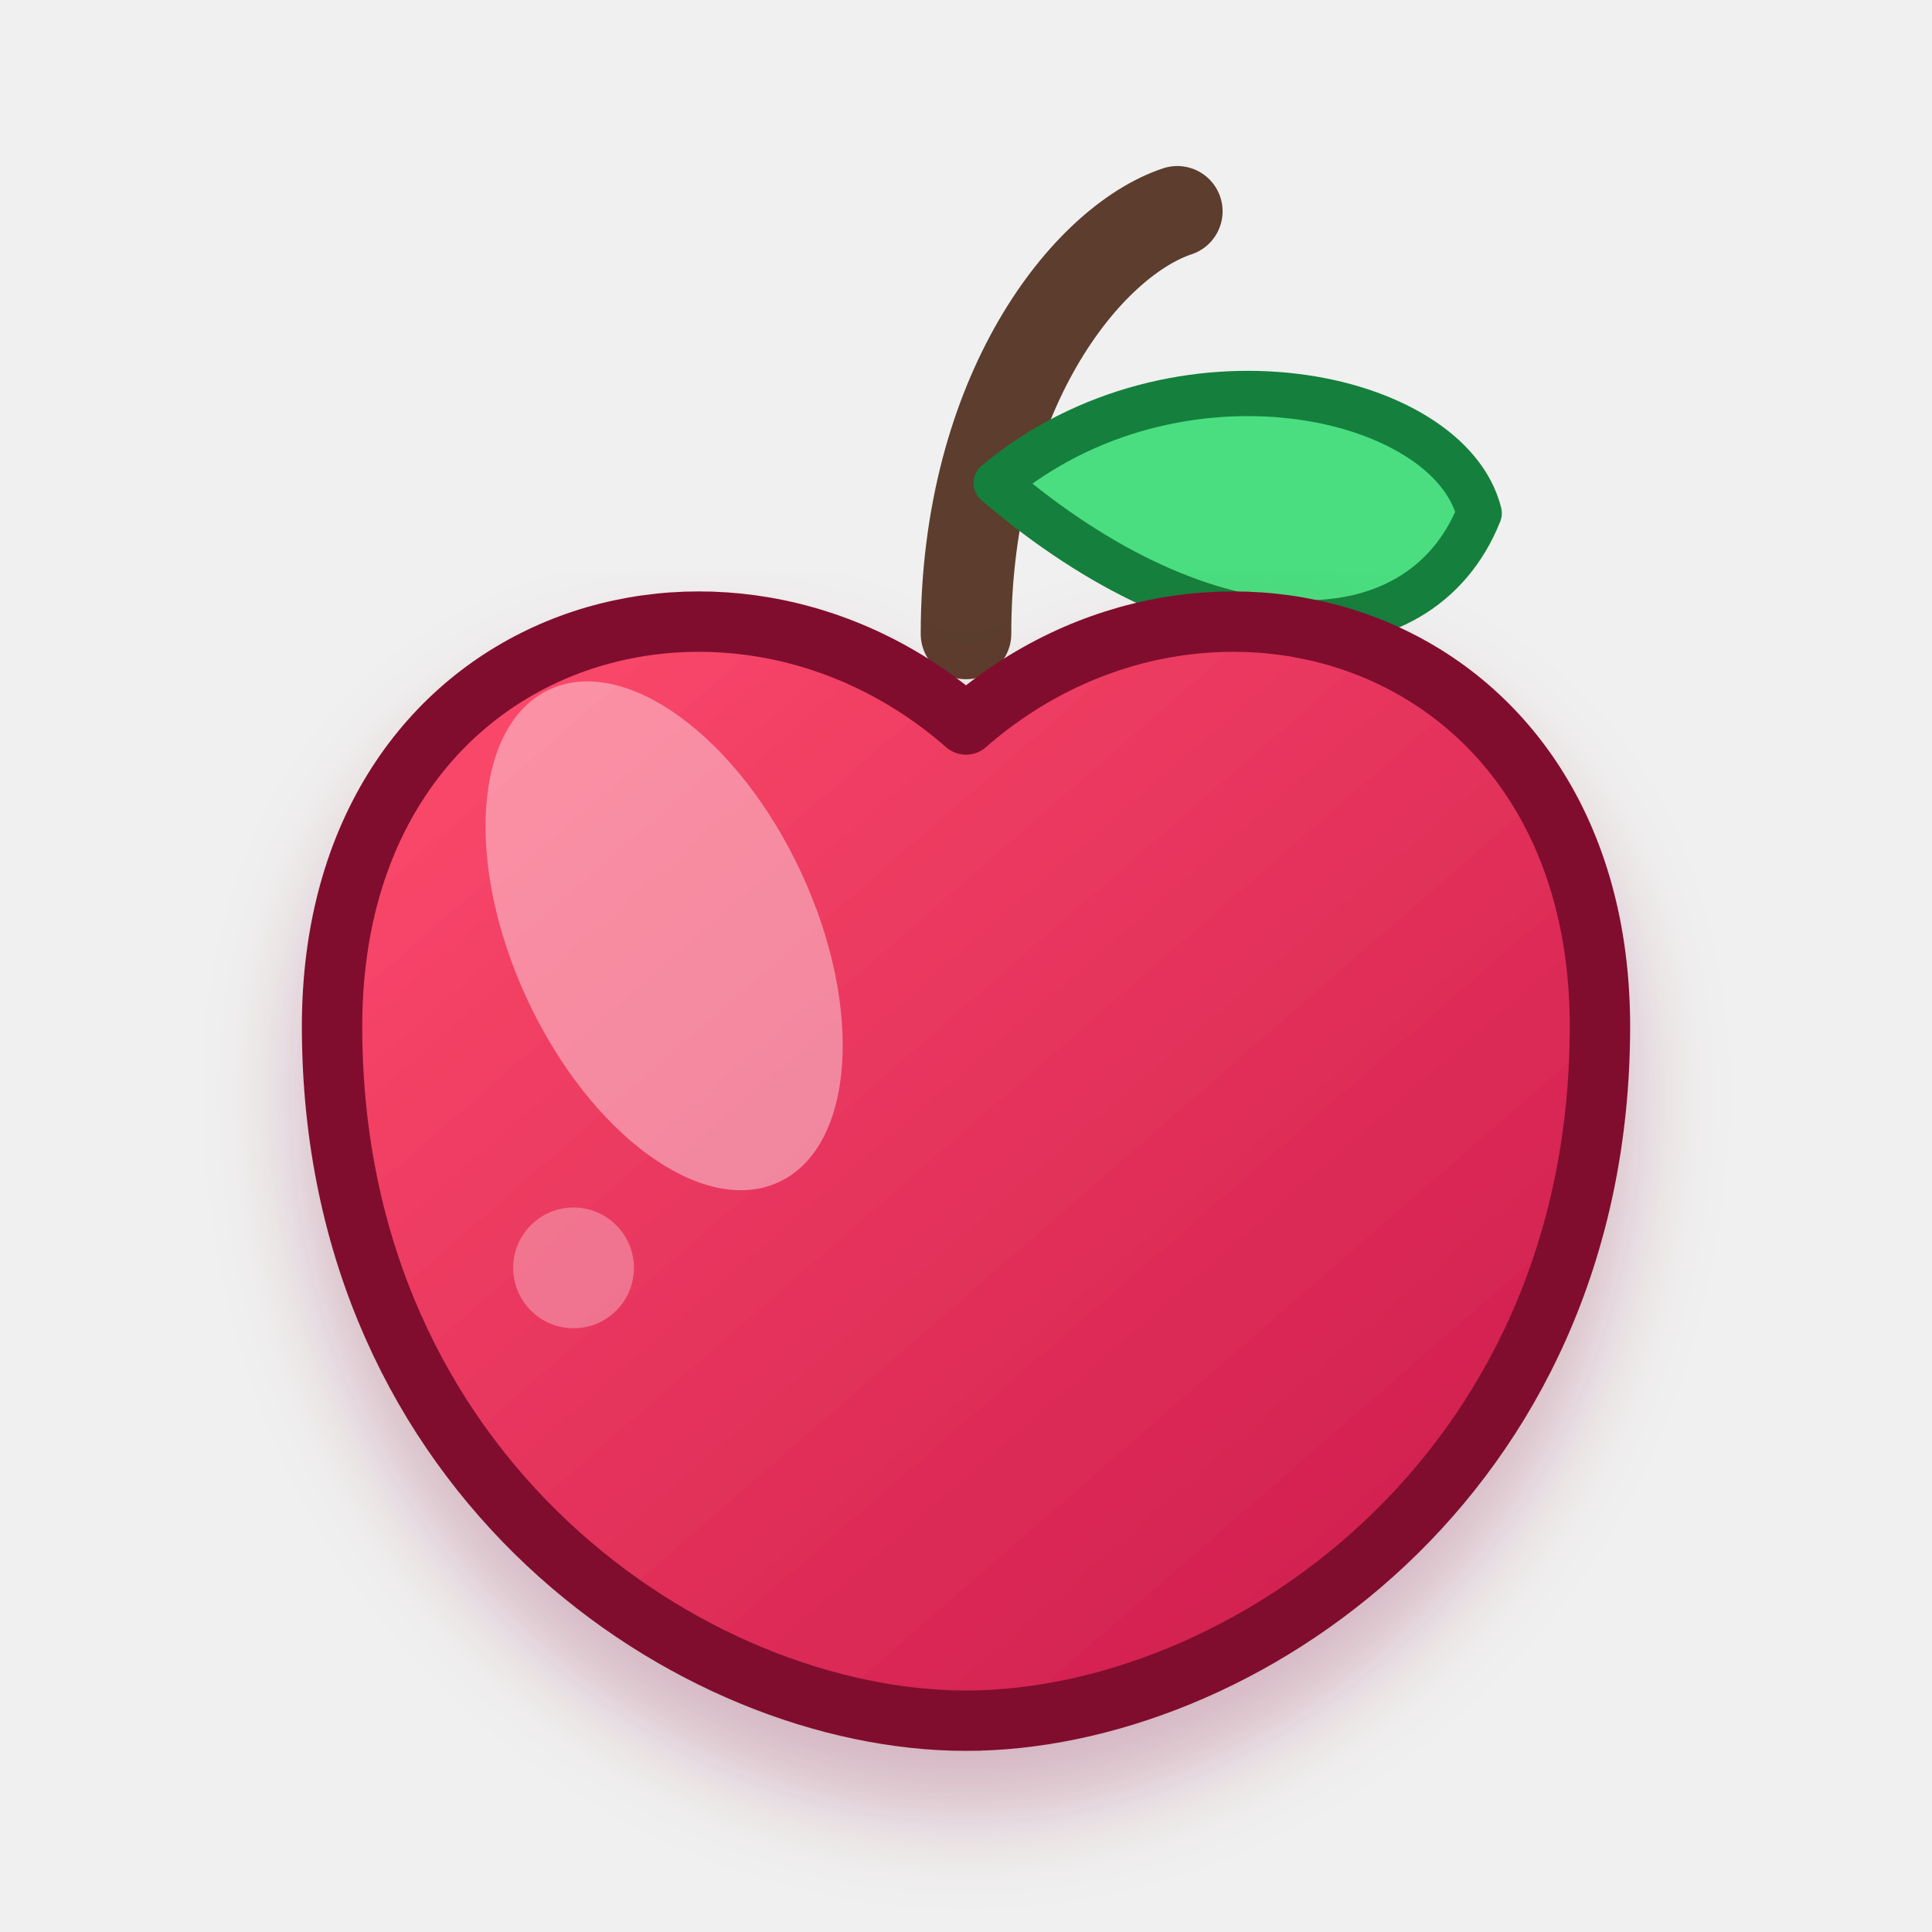
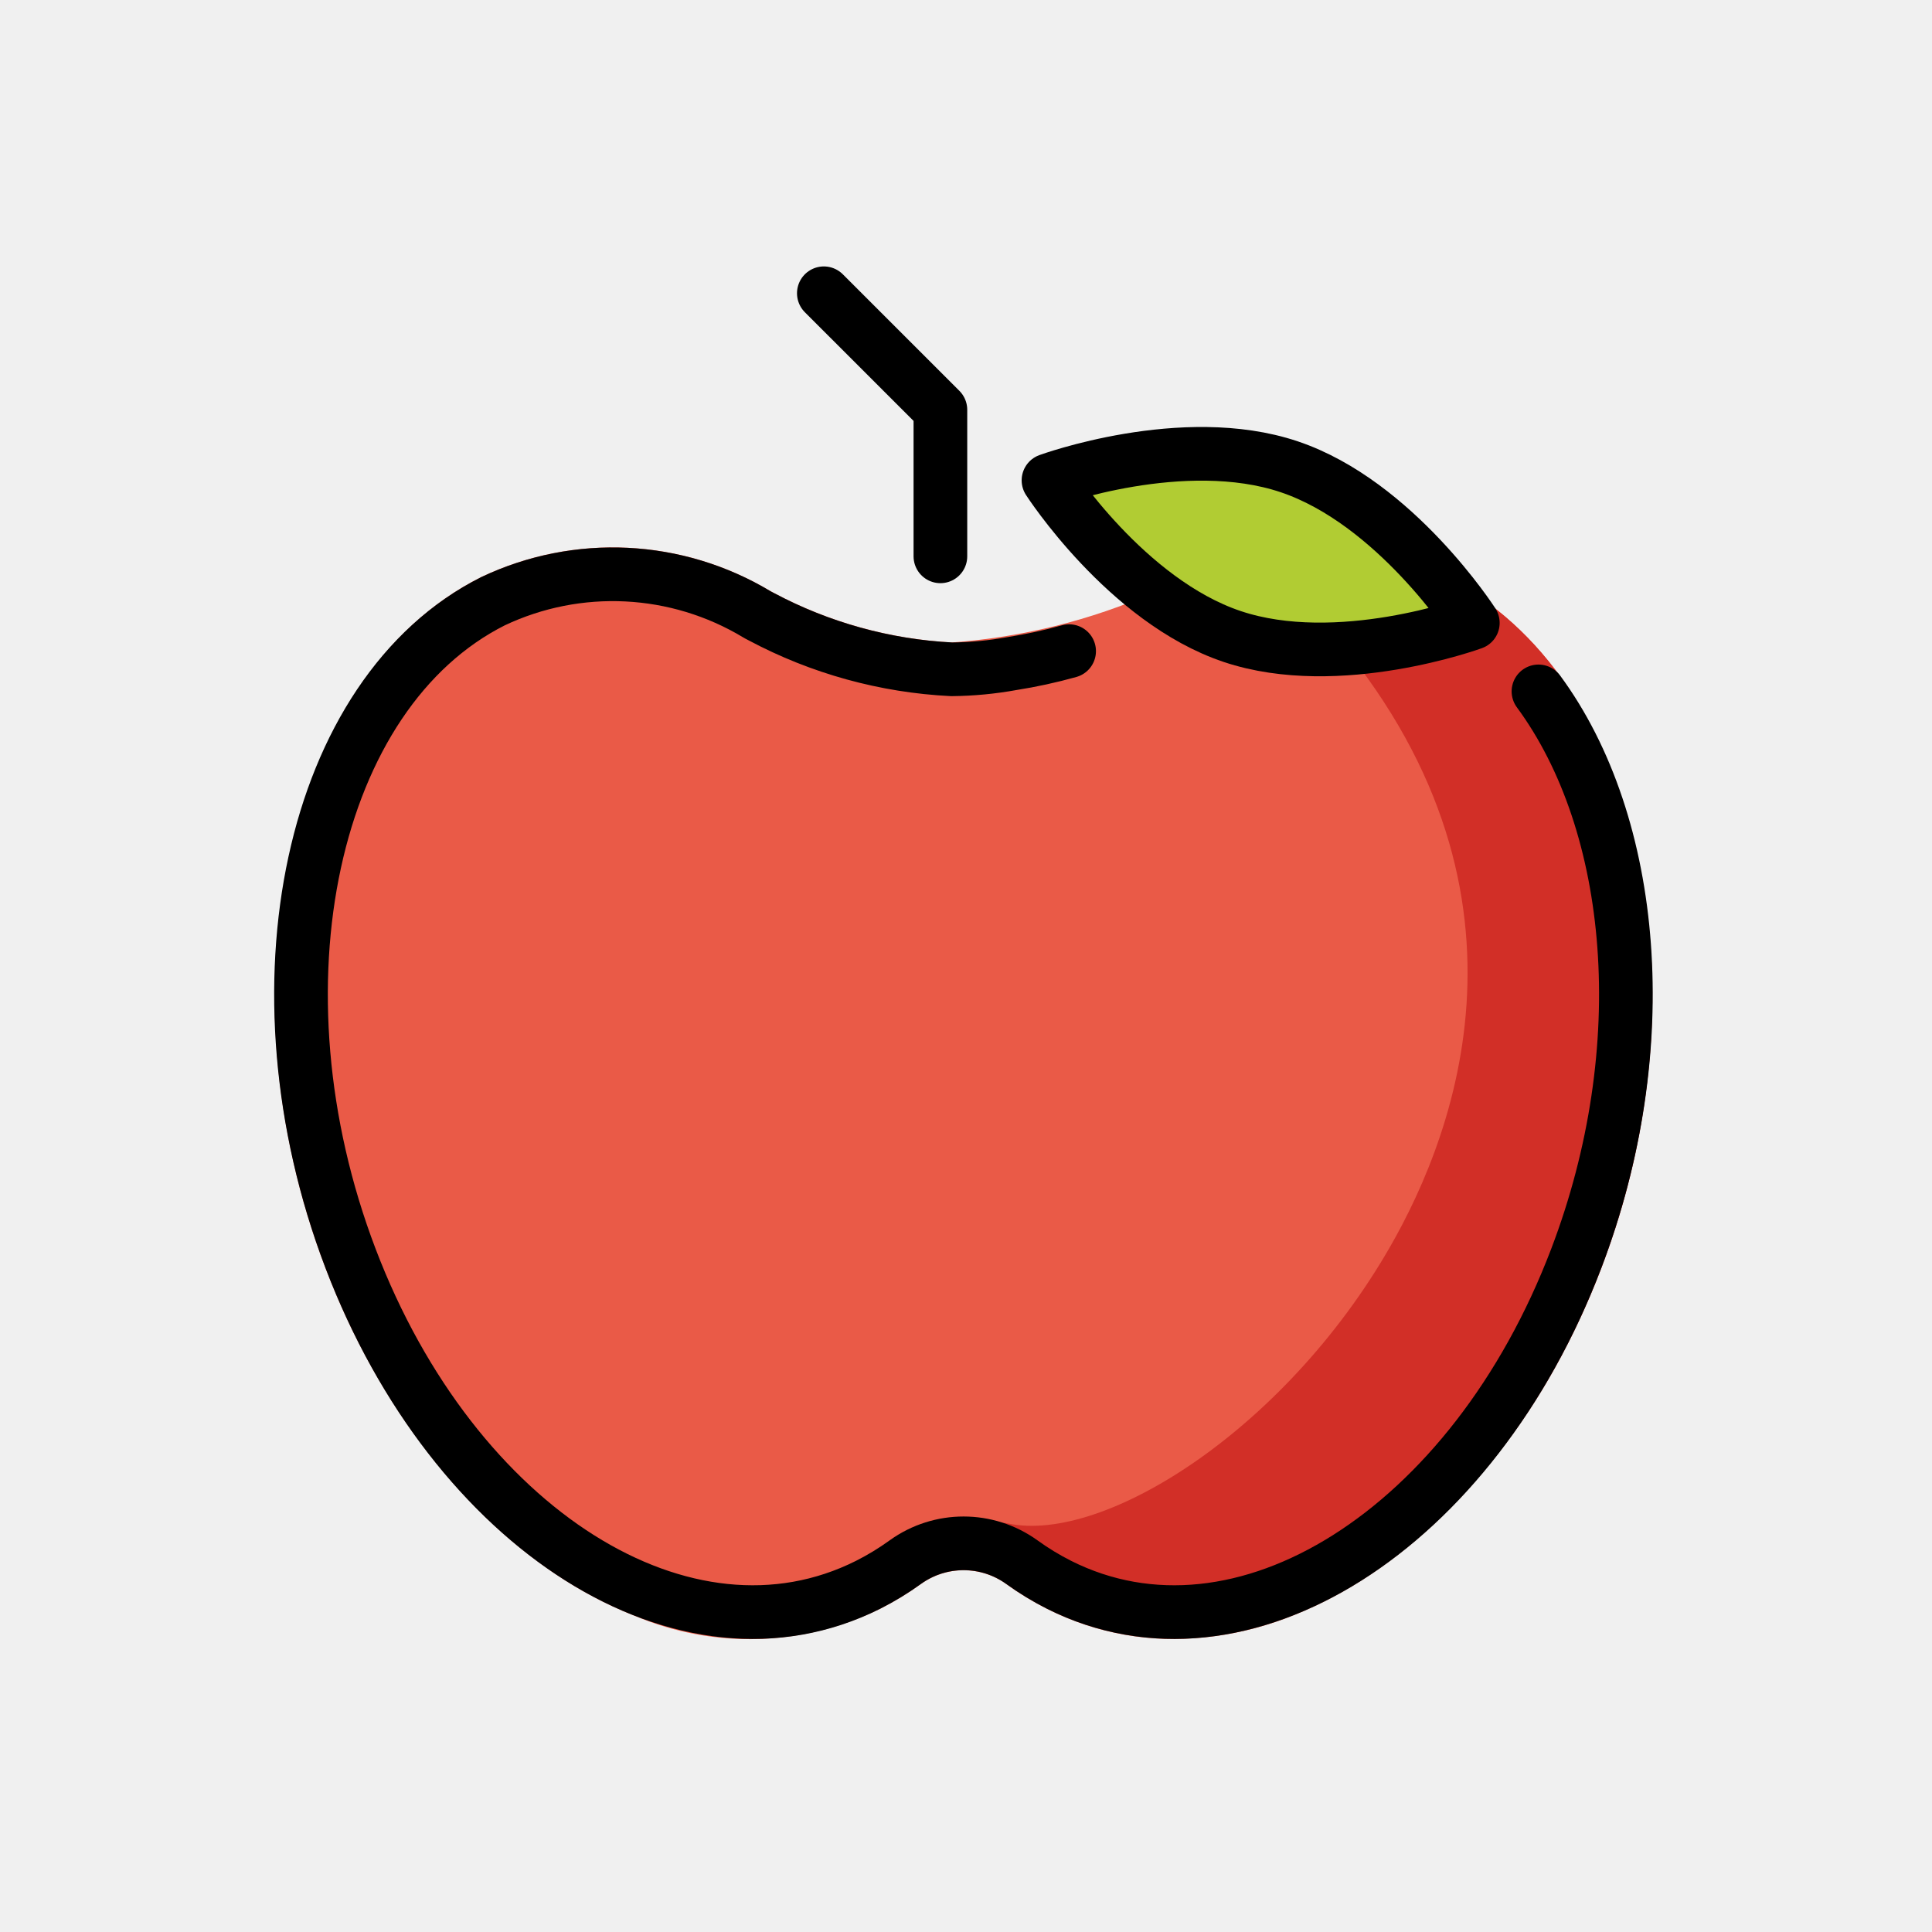
- <svg xmlns="http://www.w3.org/2000/svg" width="128" height="128" viewBox="0 0 128 128">
-   <defs>
-     <linearGradient id="appleGrad" x1="0%" y1="0%" x2="100%" y2="100%">
-       <stop offset="0%" stop-color="#FF4D6D" />
-       <stop offset="100%" stop-color="#C9184A" />
-     </linearGradient>
-     <filter id="appleShadow" x="-10%" y="-10%" width="130%" height="130%">
-       <feDropShadow dx="0" dy="4" stdDeviation="3" flood-color="#800F2F" flood-opacity="0.25" />
-     </filter>
-   </defs>
-   <path d="M64 42 C64 26 72 16 78 14" fill="none" stroke="#5C3D2E" stroke-width="6" stroke-linecap="round" />
-   <path d="M66 32 C78 22 96 26 98 34 C94 44 80 44 66 32 Z" fill="#4ade80" stroke="#15803d" stroke-width="3" stroke-linejoin="round" />
-   <path d="M64 48 C48 34 22 42 22 68 C22 98 46 114 64 114 C82 114 106 98 106 68 C106 42 80 34 64 48 Z" fill="url(#appleGrad)" stroke="#800F2F" stroke-width="4" stroke-linejoin="round" filter="url(#appleShadow)" />
-   <ellipse cx="44" cy="62" rx="10" ry="18" fill="#FFF" opacity="0.4" transform="rotate(-25 44 62)" />
-   <circle cx="38" cy="84" r="4" fill="#FFF" opacity="0.3" />
+ <svg xmlns="http://www.w3.org/2000/svg" id="emoji" viewBox="0 0 72 72">
+   <g id="color">
+     <path fill="#ea5a47" d="M53.88,21.51a11.417,11.417,0,0,0-10.737.504c-.035.016-.072.033-.108.052a22.914,22.914,0,0,1-7.567,1.877,15.907,15.907,0,0,1-6.638-1.85l-.142-.076a11.41,11.41,0,0,0-10.764-.506C10.7,25.141,8.101,36.69,12.129,47.254c2.373,6.232,6.685,11.08,11.535,12.966a10.983,10.983,0,0,0,9.134-.266,11.377,11.377,0,0,0,1.532-.932,2.726,2.726,0,0,1,3.158,0,11.173,11.173,0,0,0,1.531.933,10.465,10.465,0,0,0,4.735,1.127,12.078,12.078,0,0,0,4.383-.859c4.851-1.886,9.165-6.733,11.539-12.968C63.707,36.685,61.108,25.135,53.88,21.51Z" />
+     <path fill="#f4aa41" d="M48.999,21.405a1.074,1.074,0,0,0-.245.009l.038-.227C48.867,21.263,48.933,21.329,48.999,21.405Z" />
+     <path fill="#d22f27" d="M53.883,21.511a10.367,10.367,0,0,0-4.902-1.106,1,1,0,0,0-.695,1.7c9.443,9.624,6.388,19.16,3.727,23.988-3.892,7.059-10.844,11.466-14.457,10.68a1,1,0,0,0-.672,1.865,15.513,15.513,0,0,0,7.169,1.898,12.895,12.895,0,0,0,4.629-.863c4.66-1.776,8.668-6.304,10.995-12.422C63.711,36.683,61.114,25.136,53.883,21.511Z" />
+     <path fill="#b1cc33" d="M48.044,17.395c3.956,1.329,6.844,5.819,6.844,5.819s-5.013,1.835-8.97.506c-3.951-1.327-6.844-5.819-6.844-5.819S44.094,16.067,48.044,17.395Z" />
+   </g>
+   <g id="line">
+     <g id="line-2">
+       <polyline fill="none" stroke="#000" stroke-linecap="round" stroke-linejoin="round" stroke-width="2" points="35.046 20.733 35.046 15.272 30.702 10.929" />
+       <path fill="none" stroke="#000" stroke-linecap="round" stroke-linejoin="round" stroke-width="2" d="M57.334,25.766c3.648,4.949,4.397,13.296,1.409,21.133-3.857,10.129-12.488,15.573-19.273,12.163a10.24,10.24,0,0,1-1.394-.849,3.713,3.713,0,0,0-4.331-.001,10.27,10.27,0,0,1-1.396.85c-6.797,3.41-15.428-2.035-19.285-12.163-3.857-10.117-1.476-21.084,5.31-24.494a10.42,10.42,0,0,1,9.838.492s.056.034.168.09a16.863,16.863,0,0,0,7.088,1.956,13.271,13.271,0,0,0,2.249-.214,18.634,18.634,0,0,0,2.126-.463" />
+       <path fill="none" stroke="#000" stroke-linecap="round" stroke-linejoin="round" stroke-width="2" d="M48.044,17.395c3.956,1.329,6.844,5.819,6.844,5.819s-5.013,1.835-8.97.506c-3.951-1.327-6.844-5.819-6.844-5.819S44.094,16.067,48.044,17.395Z" />
+     </g>
+   </g>
</svg>
